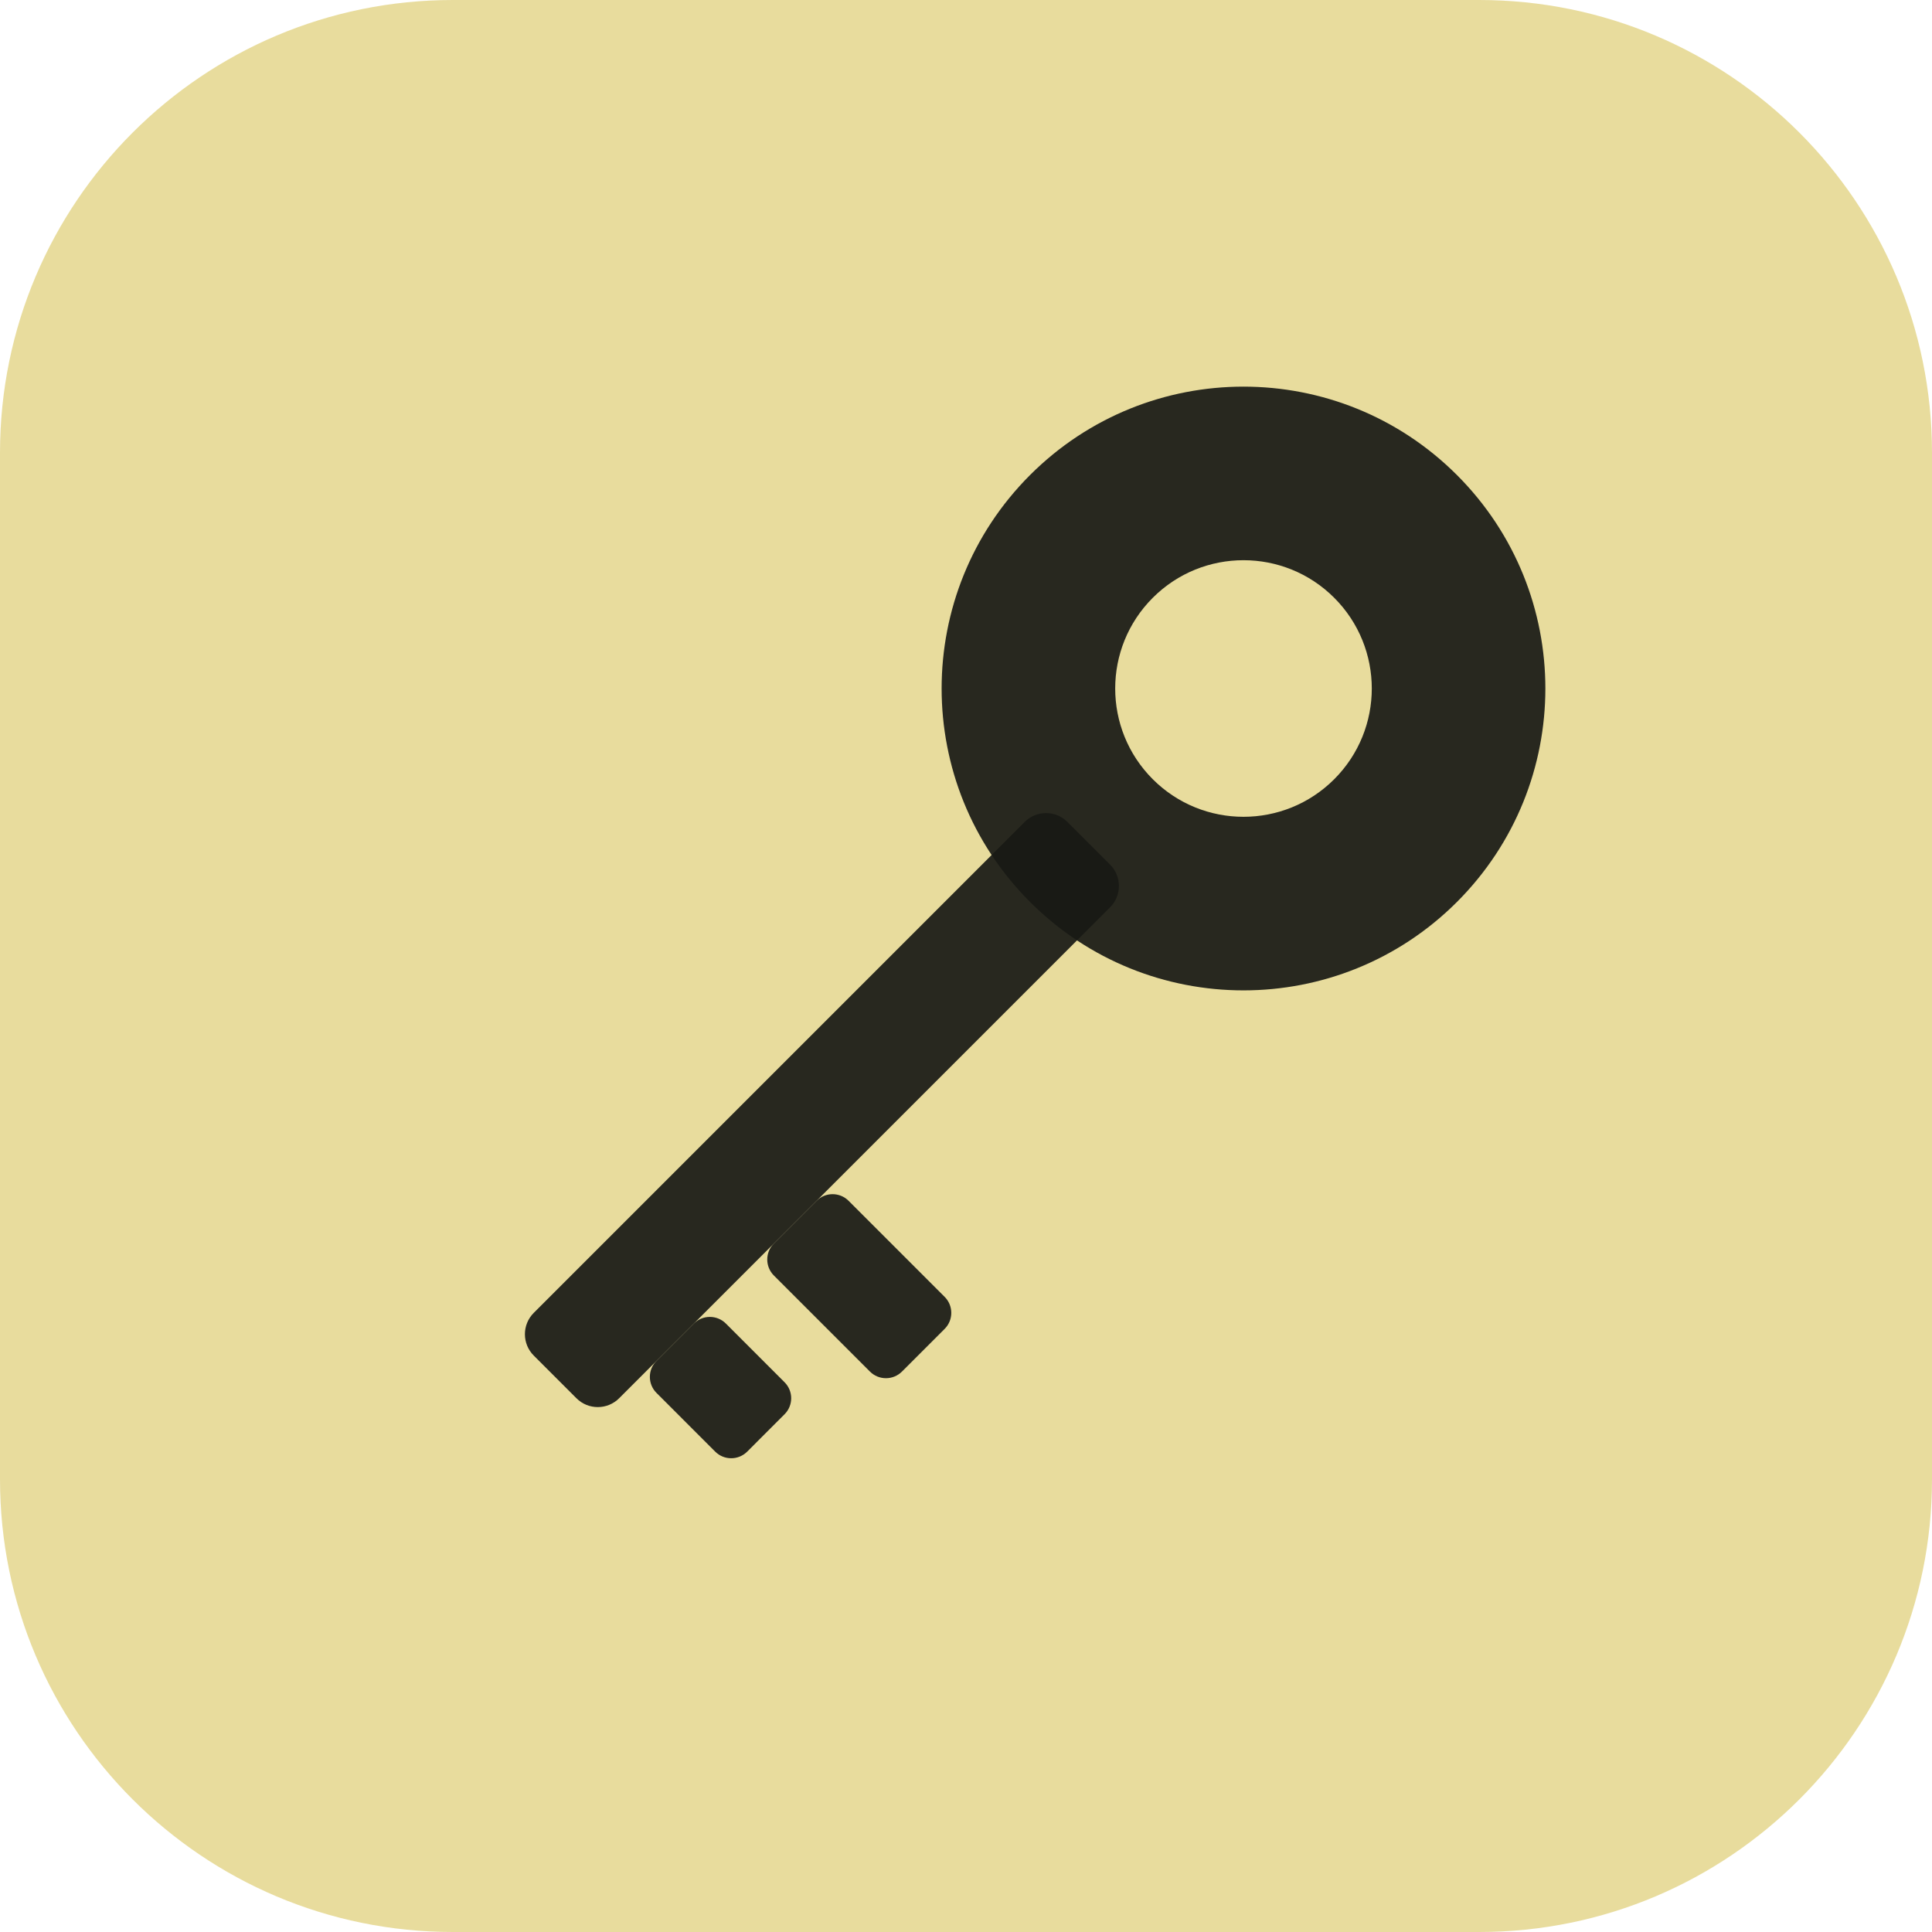
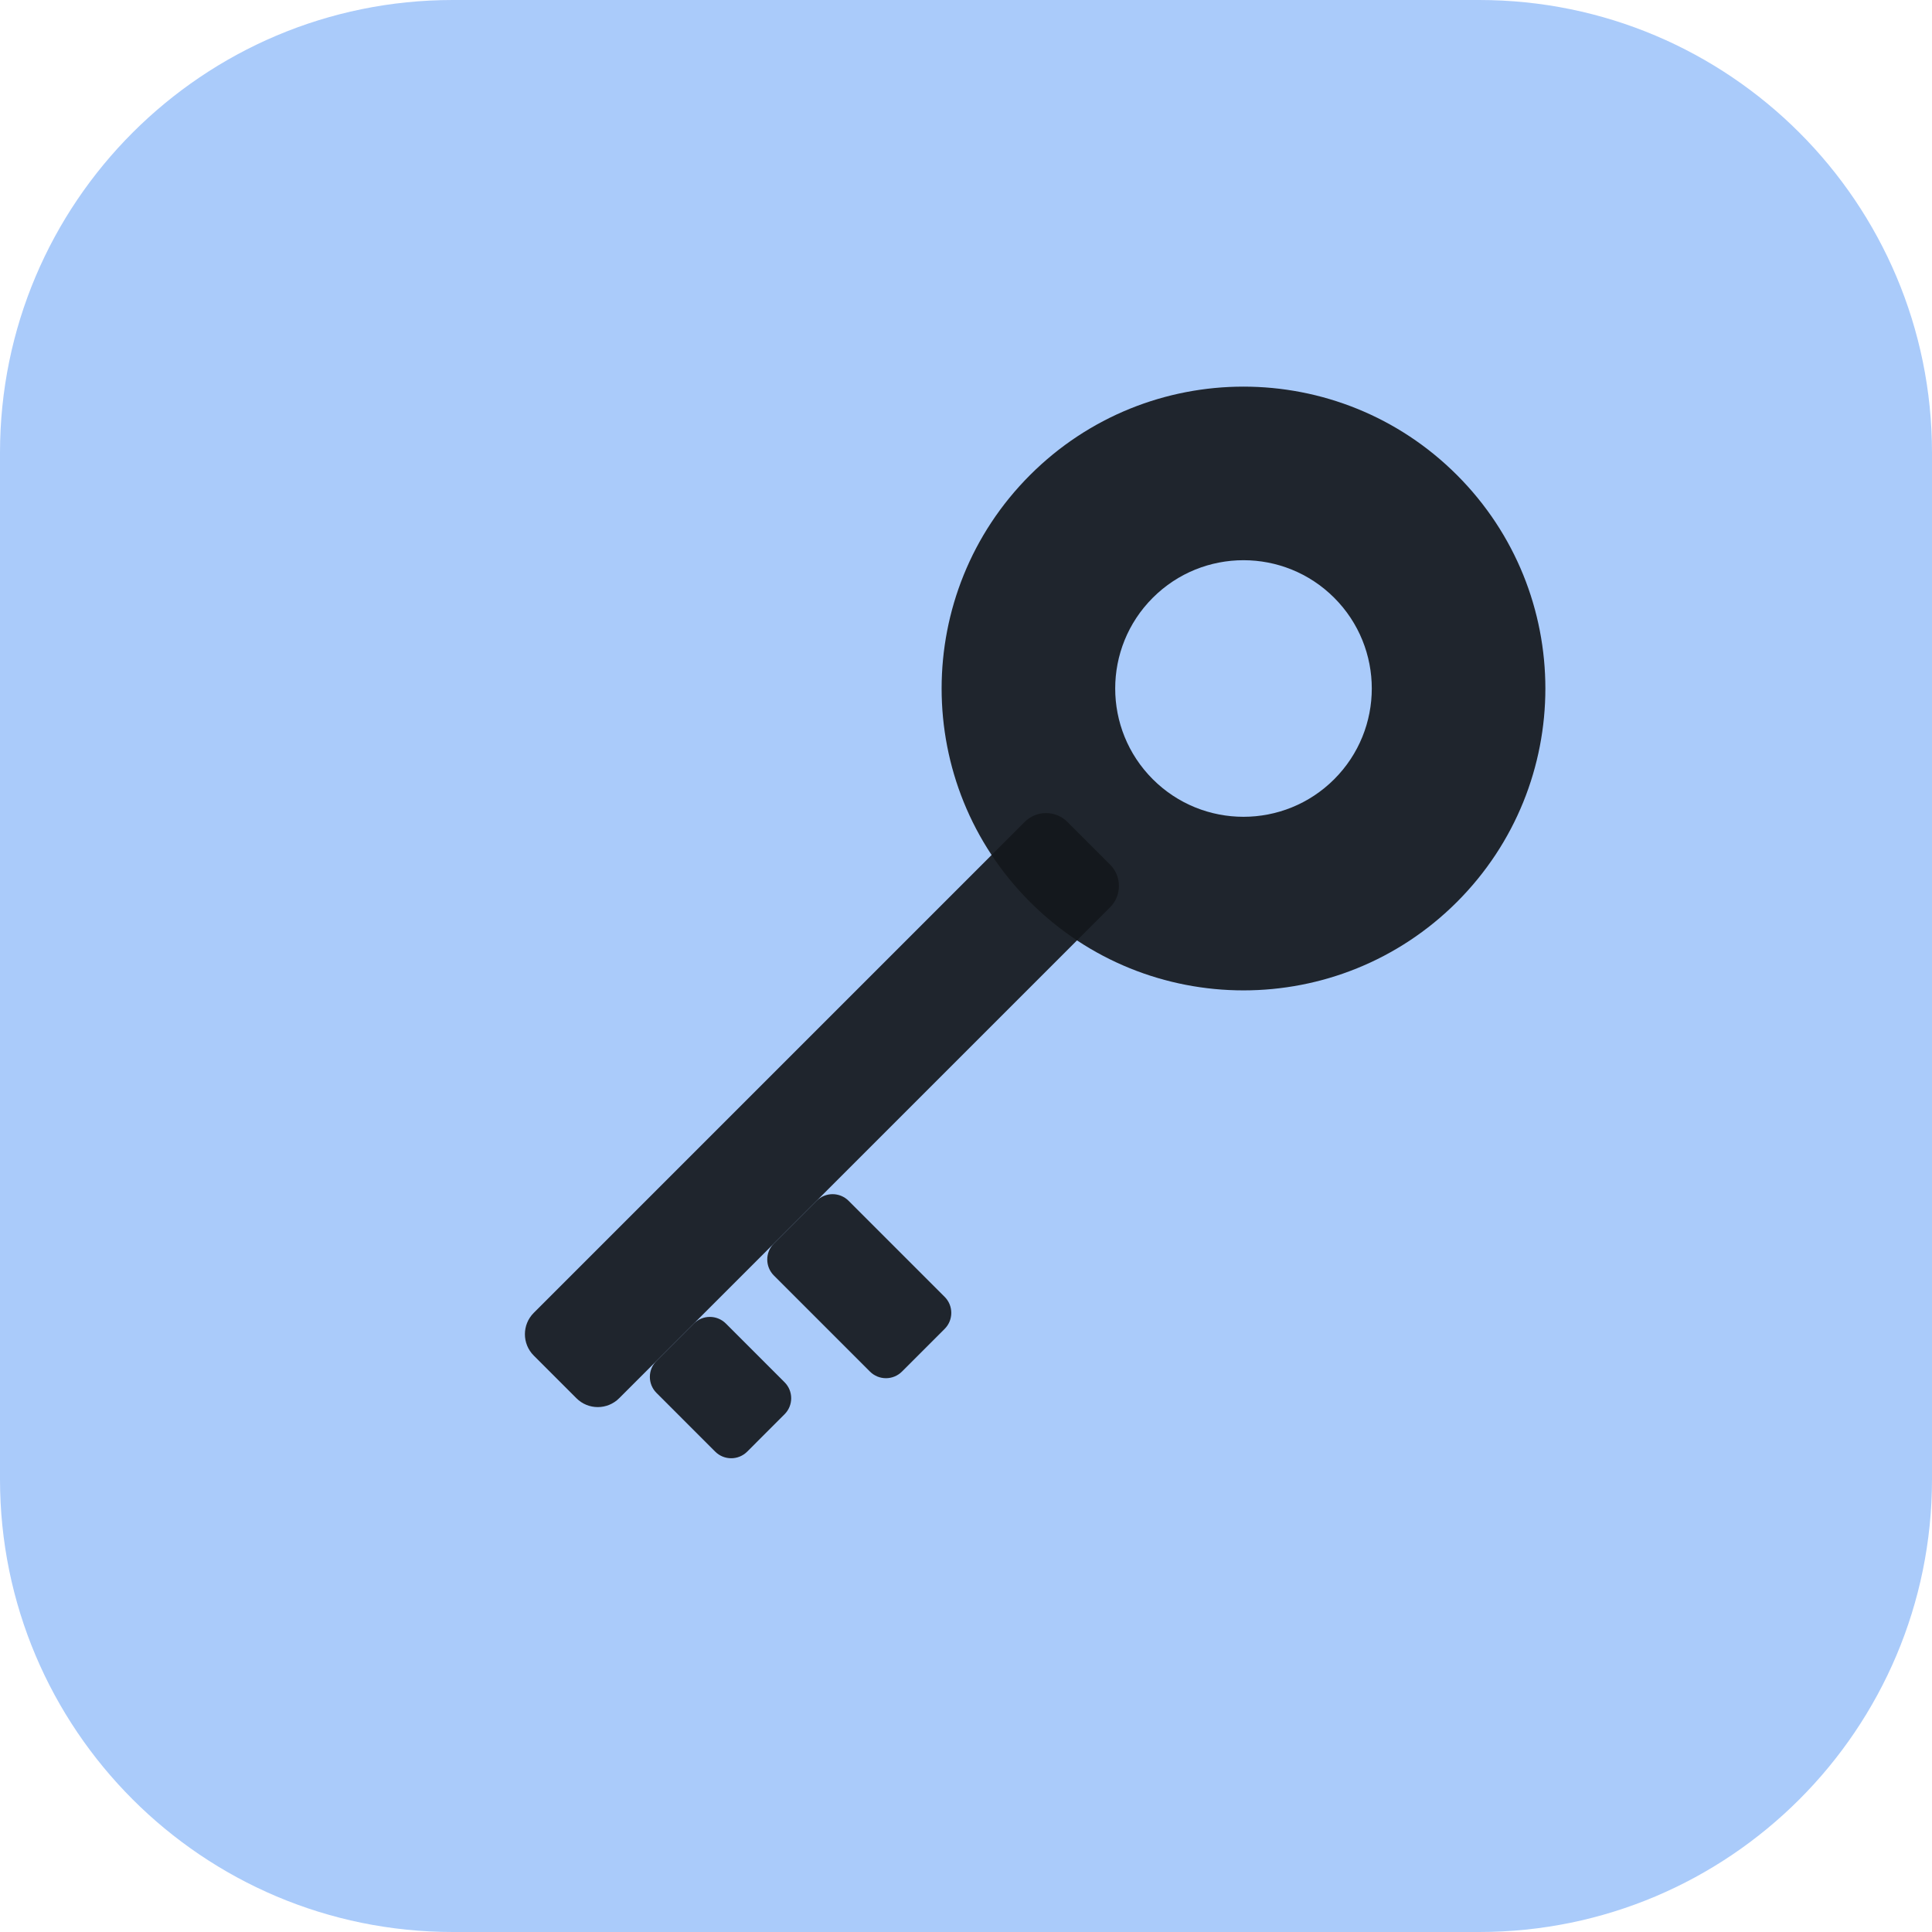
<svg xmlns="http://www.w3.org/2000/svg" viewBox="0 0 512 512">
-   <rect width="512" height="512" rx="120" fill="#e8dc9d" />
+   <rect width="512" height="512" rx="120" fill="#aacbfa" />
  <g transform="rotate(45 256 256)">
-     <g fill="#181915" fill-opacity="0.92">
+     <g fill="#14171c" fill-opacity="0.92">
      <circle cx="256" cy="152" r="80" />
      <rect x="240" y="210" width="32" height="200" rx="8" />
      <rect x="272" y="322" width="48" height="28" rx="6" />
      <rect x="272" y="368" width="34" height="26" rx="6" />
    </g>
-     <circle cx="256" cy="152" r="34" fill="#e8dc9d" />
+     <circle cx="256" cy="152" r="34" fill="#aacbfa" />
  </g>
</svg>
